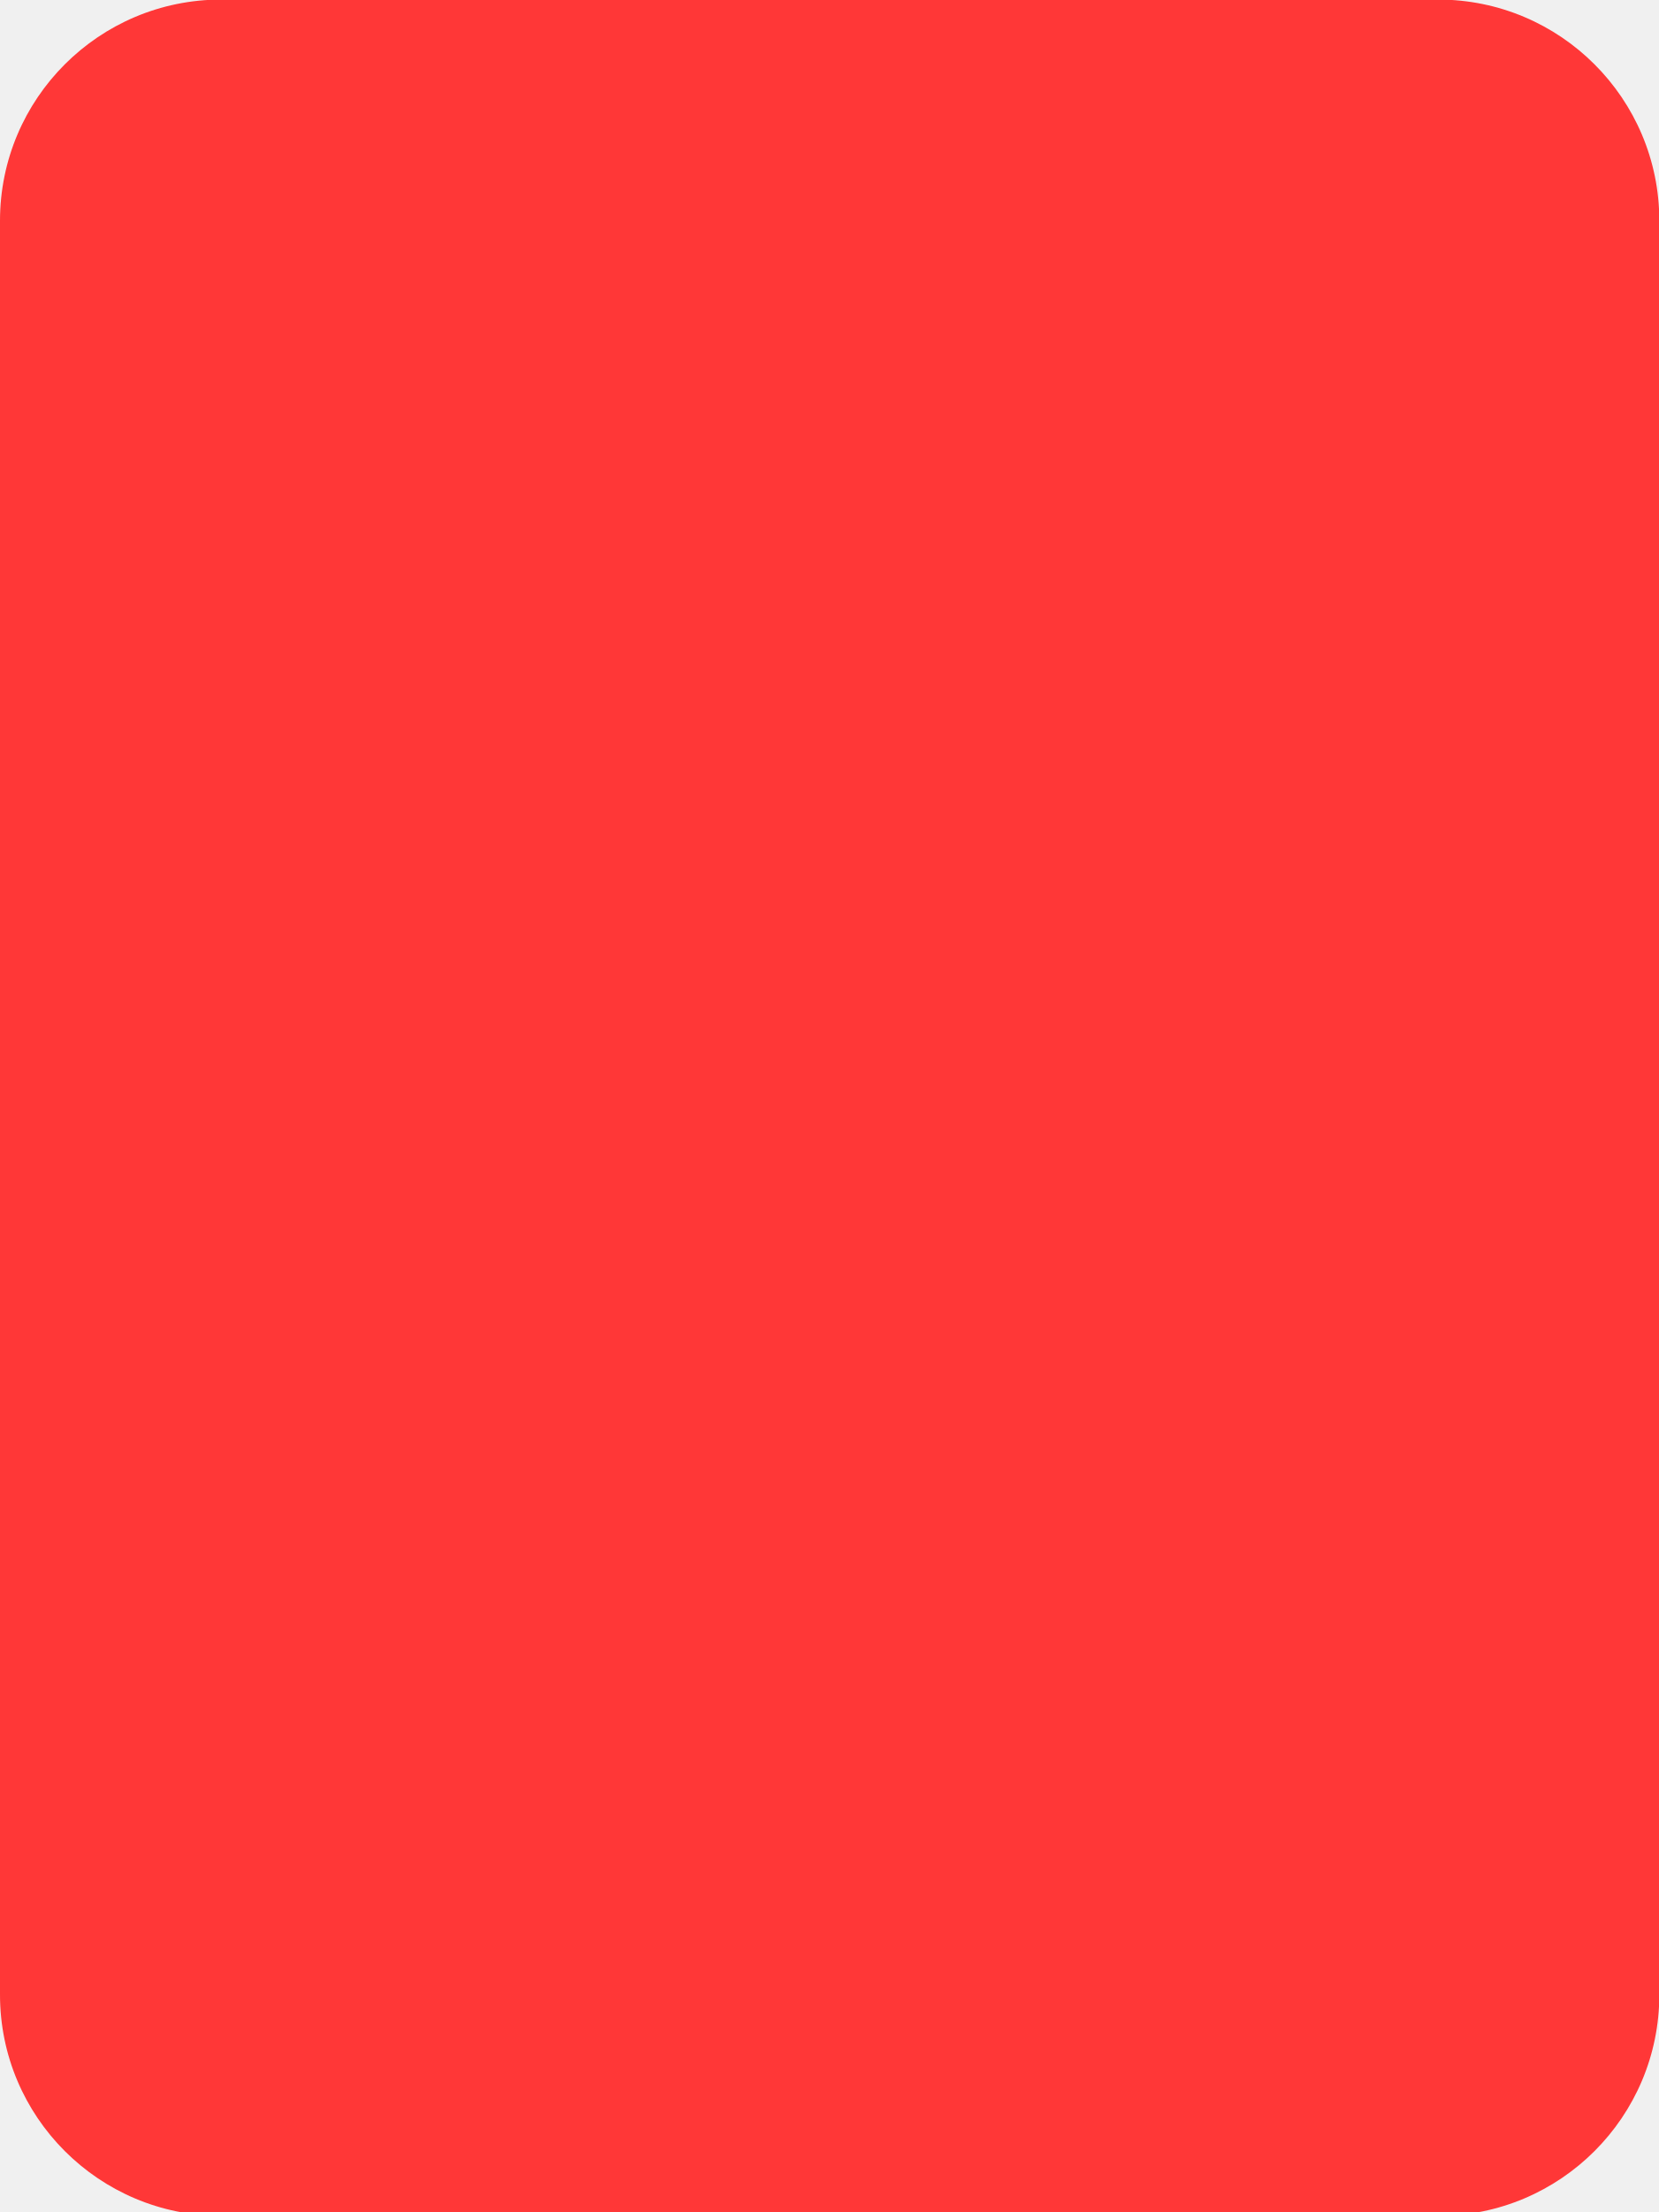
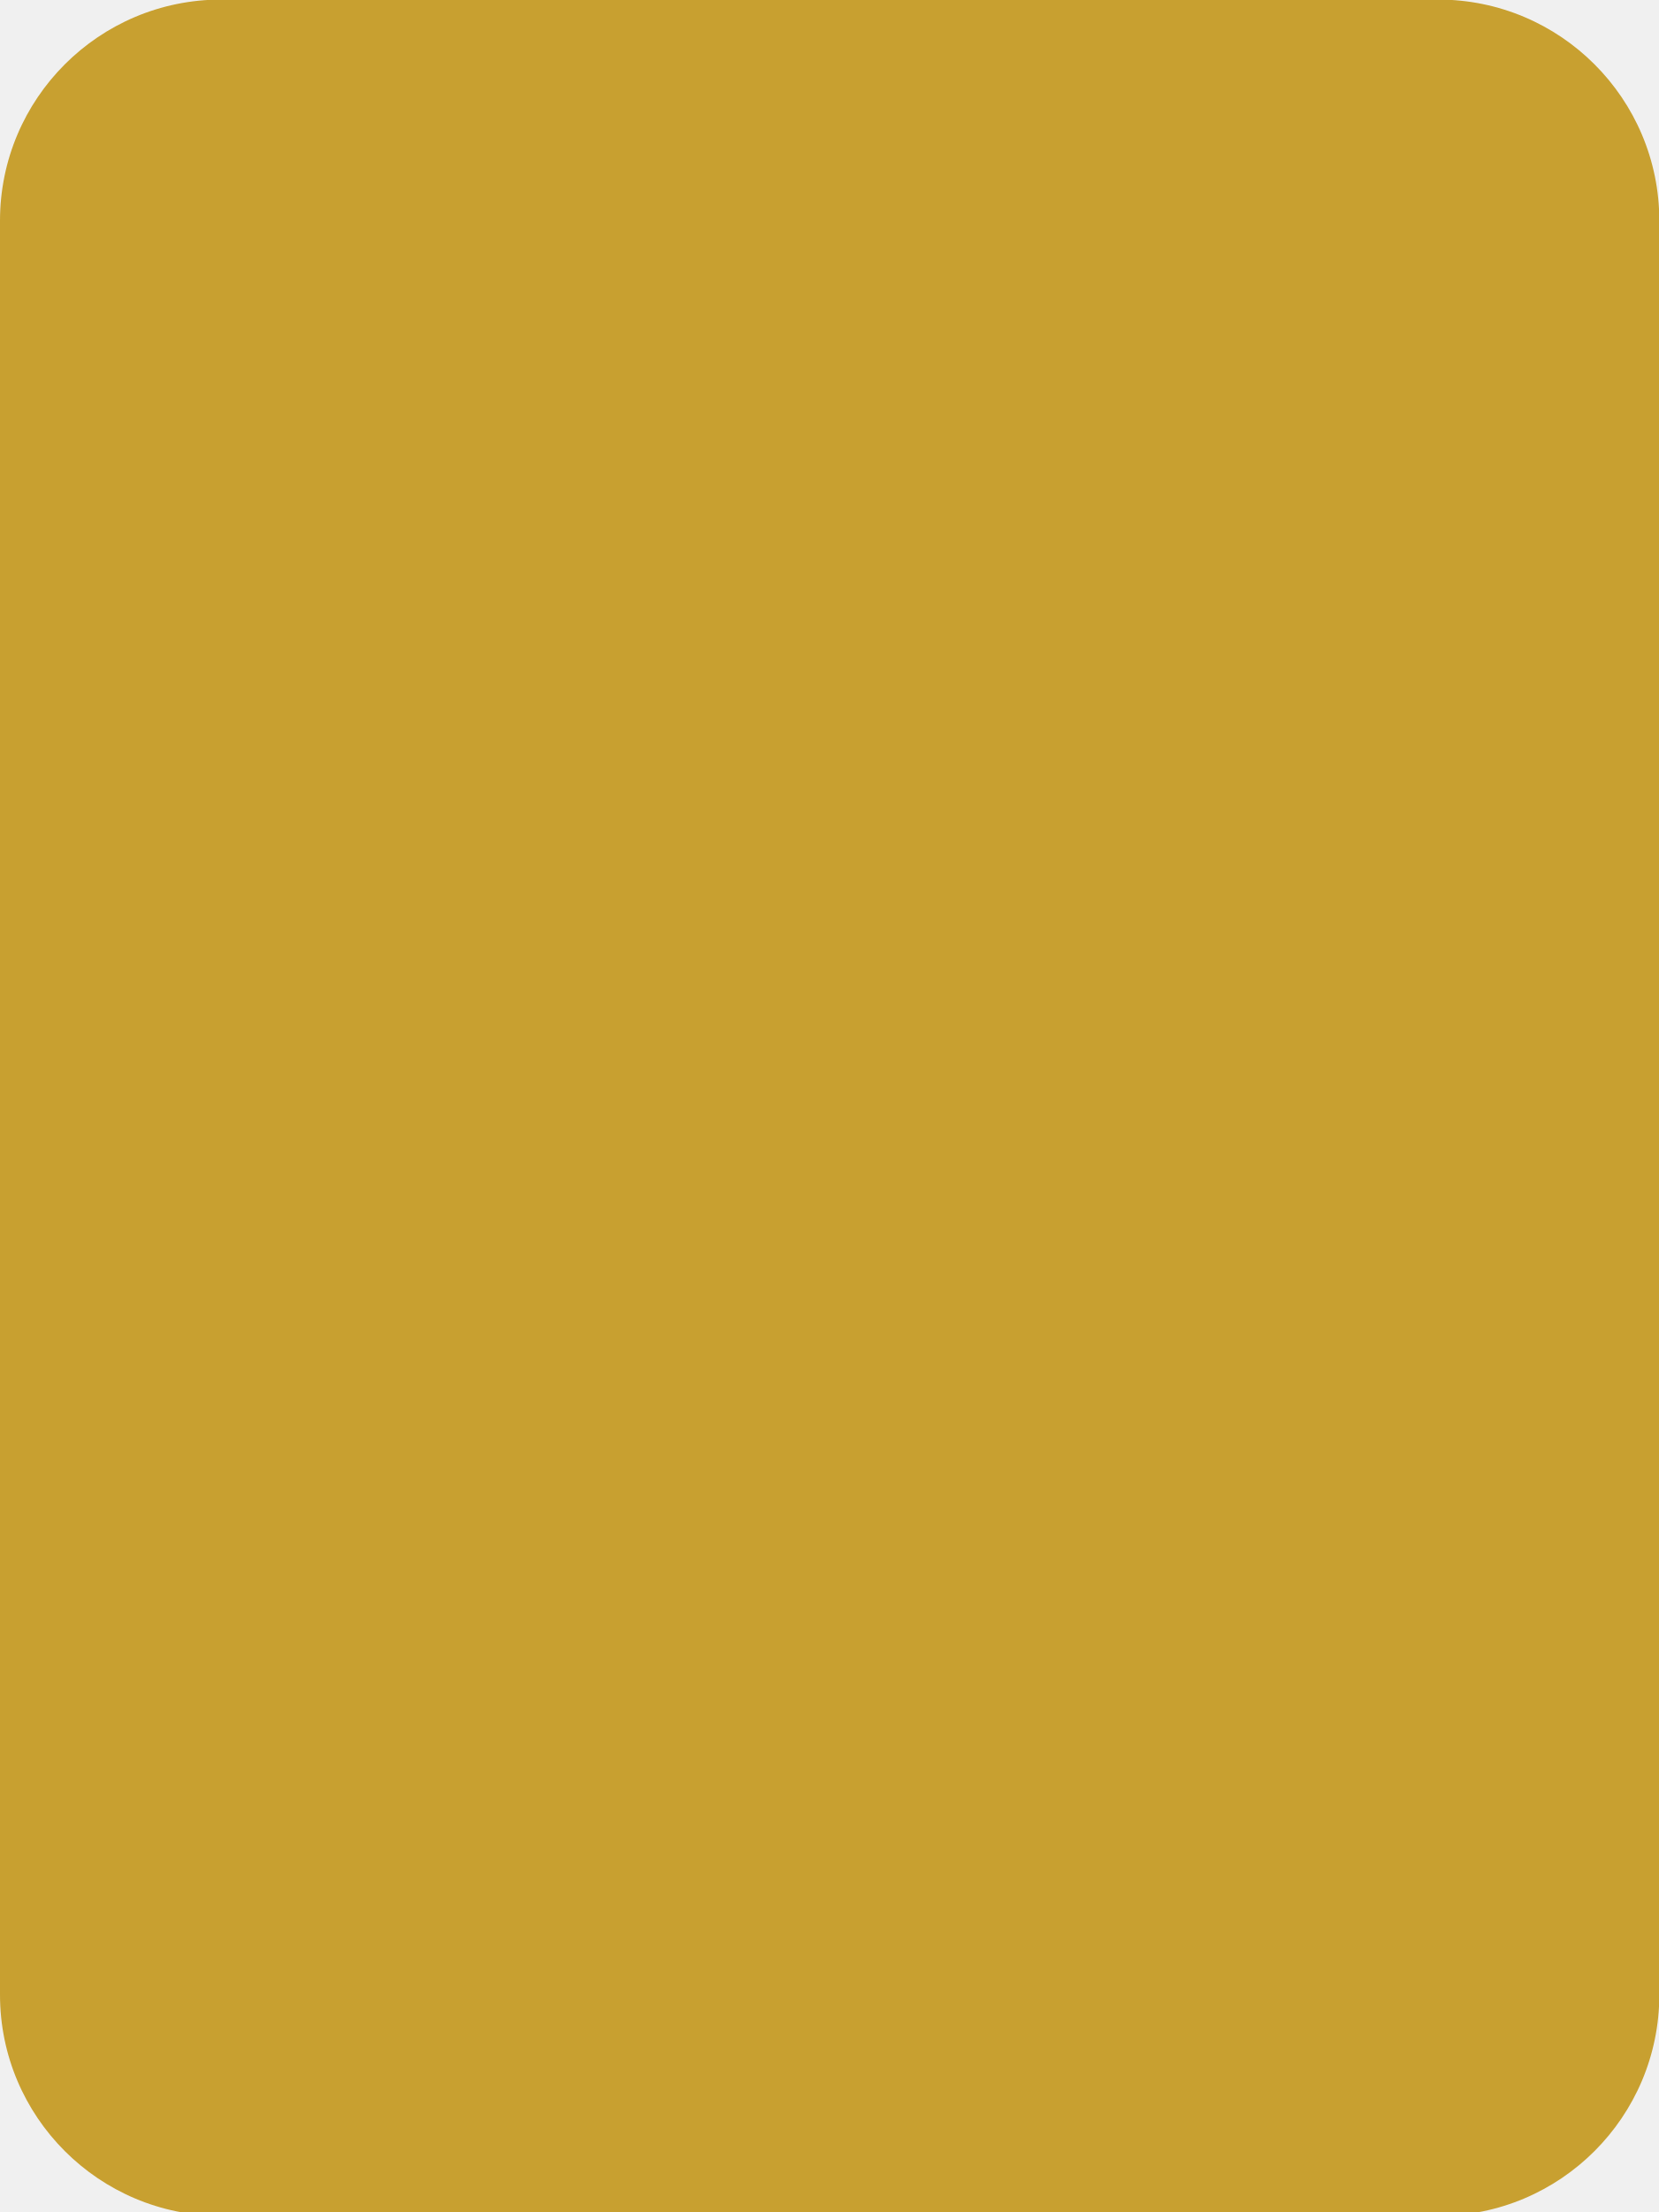
<svg xmlns="http://www.w3.org/2000/svg" xmlns:ns1="http://www.openswatchbook.org/uri/2009/osb" width="300" height="400" viewBox="0 0 300 400" id="svg2" version="1.1">
  <defs id="defs4">
    <linearGradient id="linearGradient10055" ns1:paint="solid">
      <stop style="stop-color:#000000;stop-opacity:1;" offset="0" id="stop10057" />
    </linearGradient>
    <marker orient="auto" refY="0" refX="0" id="Arrow1Lstart" style="overflow:visible">
      <path id="path4978" d="M 0,0 5,-5 -12.5,0 5,5 0,0 Z" style="fill:#000000;fill-opacity:1;fill-rule:evenodd;stroke:#ff5c00;stroke-width:1pt;stroke-opacity:1" transform="matrix(0.8,0,0,0.8,10,0)" />
    </marker>
    <clipPath clipPathUnits="userSpaceOnUse" id="clipPath4243">
      <circle style="opacity:1;fill:#000000;fill-opacity:0.297;fill-rule:nonzero;stroke:#000000;stroke-width:19.133;stroke-linecap:butt;stroke-linejoin:round;stroke-miterlimit:4;stroke-dasharray:none;stroke-dashoffset:0;stroke-opacity:1" id="circle4245" cx="-264.66" cy="-198.207" r="293.954" />
    </clipPath>
    <clipPath clipPathUnits="userSpaceOnUse" id="clipPath7847">
      <ellipse style="opacity:1;fill:#822600;fill-opacity:1;fill-rule:nonzero;stroke:none;stroke-width:12;stroke-linecap:round;stroke-linejoin:round;stroke-miterlimit:4;stroke-dasharray:none;stroke-dashoffset:0;stroke-opacity:1" id="ellipse7849" cx="394" cy="552.362" rx="349.495" ry="216" />
    </clipPath>
    <clipPath clipPathUnits="userSpaceOnUse" id="clipPath4243-1">
      <circle style="opacity:1;fill:#000000;fill-opacity:0.297;fill-rule:nonzero;stroke:#000000;stroke-width:19.133;stroke-linecap:butt;stroke-linejoin:round;stroke-miterlimit:4;stroke-dasharray:none;stroke-dashoffset:0;stroke-opacity:1" id="circle4245-4" cx="-264.66" cy="-198.207" r="293.954" />
    </clipPath>
    <clipPath clipPathUnits="userSpaceOnUse" id="clipPath7876">
      <circle style="opacity:1;fill:#000000;fill-opacity:0.297;fill-rule:nonzero;stroke:#000000;stroke-width:19.133;stroke-linecap:butt;stroke-linejoin:round;stroke-miterlimit:4;stroke-dasharray:none;stroke-dashoffset:0;stroke-opacity:1" id="circle7878" cx="-264.66" cy="-198.207" r="293.954" />
    </clipPath>
    <clipPath clipPathUnits="userSpaceOnUse" id="clipPath14693">
      <rect style="opacity:1;fill:#a53c3c;fill-opacity:1;fill-rule:nonzero;stroke:none;stroke-width:8;stroke-linecap:round;stroke-linejoin:round;stroke-miterlimit:4;stroke-dasharray:none;stroke-dashoffset:0;stroke-opacity:1" id="rect14695" width="131.784" height="168.821" x="-332.596" y="383.498" rx="1.255" ry="3.751" transform="matrix(0.9993908,-0.03489951,0.03489951,0.9993908,0,0)" />
    </clipPath>
    <clipPath clipPathUnits="userSpaceOnUse" id="clipPath14952">
      <ellipse style="opacity:1;fill:#a53c3c;fill-opacity:1;fill-rule:nonzero;stroke:none;stroke-width:7;stroke-linecap:round;stroke-linejoin:round;stroke-miterlimit:4;stroke-dasharray:none;stroke-dashoffset:0;stroke-opacity:1" id="ellipse14954" cx="-271.344" cy="647.256" rx="69.057" ry="116.911" transform="matrix(0.9993908,-0.03489951,0.03489951,0.9993908,0,0)" />
    </clipPath>
    <pattern y="0" x="0" height="6" width="6" patternUnits="userSpaceOnUse" id="EMFhbasepattern" />
    <filter style="color-interpolation-filters:sRGB;" id="filter4198">
      <feGaussianBlur stdDeviation="2.51 2.51" result="blur" id="feGaussianBlur4200" />
    </filter>
    <mask maskUnits="userSpaceOnUse" id="mask4216">
-       <rect ry="40" y="-1325.603" x="-451.938" height="400.778" width="300.059" id="rect4218" style="opacity:1;fill:#ff3737;fill-opacity:1;fill-rule:nonzero;stroke:none;stroke-width:10;stroke-linecap:butt;stroke-linejoin:round;stroke-miterlimit:4;stroke-dasharray:none;stroke-dashoffset:0;stroke-opacity:1" transform="scale(-1,-1)" />
+       <rect ry="40" y="-1325.603" x="-451.938" height="400.778" width="300.059" id="rect4218" style="opacity:1;fill:#c8a030;fill-opacity:1;fill-rule:nonzero;stroke:none;stroke-width:10;stroke-linecap:butt;stroke-linejoin:round;stroke-miterlimit:4;stroke-dasharray:none;stroke-dashoffset:0;stroke-opacity:1" transform="scale(-1,-1)" />
    </mask>
    <mask maskUnits="userSpaceOnUse" id="mask4222">
-       <rect ry="40" y="652.284" x="0" height="400.778" width="300.059" id="rect4224" style="opacity:1;fill:#ff3737;fill-opacity:1;fill-rule:nonzero;stroke:none;stroke-width:10;stroke-linecap:butt;stroke-linejoin:round;stroke-miterlimit:4;stroke-dasharray:none;stroke-dashoffset:0;stroke-opacity:1" />
+       <rect ry="40" y="652.284" x="0" height="400.778" width="300.059" id="rect4224" style="opacity:1;fill:#c8a030;fill-opacity:1;fill-rule:nonzero;stroke:none;stroke-width:10;stroke-linecap:butt;stroke-linejoin:round;stroke-miterlimit:4;stroke-dasharray:none;stroke-dashoffset:0;stroke-opacity:1" />
    </mask>
    <filter style="color-interpolation-filters:sRGB;" id="filter4188">
      <feGaussianBlur stdDeviation="2.35 2.34" result="blur" id="feGaussianBlur4190" />
    </filter>
  </defs>
  <g id="layer1" transform="translate(0,-652.3622)">
-     <rect style="opacity:1;fill:#ff3737;fill-opacity:1;fill-rule:nonzero;stroke:none;stroke-width:10;stroke-linecap:butt;stroke-linejoin:round;stroke-miterlimit:4;stroke-dasharray:none;stroke-dashoffset:0;stroke-opacity:1" id="rect4164" width="300.059" height="400.778" x="0" y="652.284" ry="40" />
+     <rect style="opacity:1;fill:#c8a030;fill-opacity:1;fill-rule:nonzero;stroke:none;stroke-width:10;stroke-linecap:butt;stroke-linejoin:round;stroke-miterlimit:4;stroke-dasharray:none;stroke-dashoffset:0;stroke-opacity:1" id="rect4164" width="300.059" height="400.778" x="0" y="652.284" ry="40" />
    <path style="fill:#ffffff;fill-opacity:0.784;fill-rule:evenodd;stroke:none;stroke-width:1px;stroke-linecap:butt;stroke-linejoin:miter;stroke-opacity:1;filter:url(#filter4198)" d="M -4.769,775.071 C -9.65,741.995 -16.846,674.237 -1.279,652.064 18.998,625.944 233.501,631.631 263.314,653.91 276.214,662.649 59.159,656.477 35.908,685.1 13.2,712.468 0.651,818.187 -4.769,775.071 Z" id="path4166" mask="url(#mask4222)" />
    <path id="path4221" d="m 151.736,1025.018 c -3.327,-9.314 -10.248,-68.454 5.318,-90.627 20.277,-26.12 219.436,-16.458 231.555,-9.932 11.074,5.317 -178.604,0.059 -204.851,34.866 -21.593,30.001 -26.501,82.178 -32.022,65.692 z" style="fill:#000000;fill-opacity:0.392;fill-rule:evenodd;stroke:none;stroke-width:1px;stroke-linecap:butt;stroke-linejoin:miter;stroke-opacity:1;filter:url(#filter4198)" transform="matrix(-1,0,0,-1,451.9381,1977.887)" mask="url(#mask4216)" />
  </g>
</svg>
